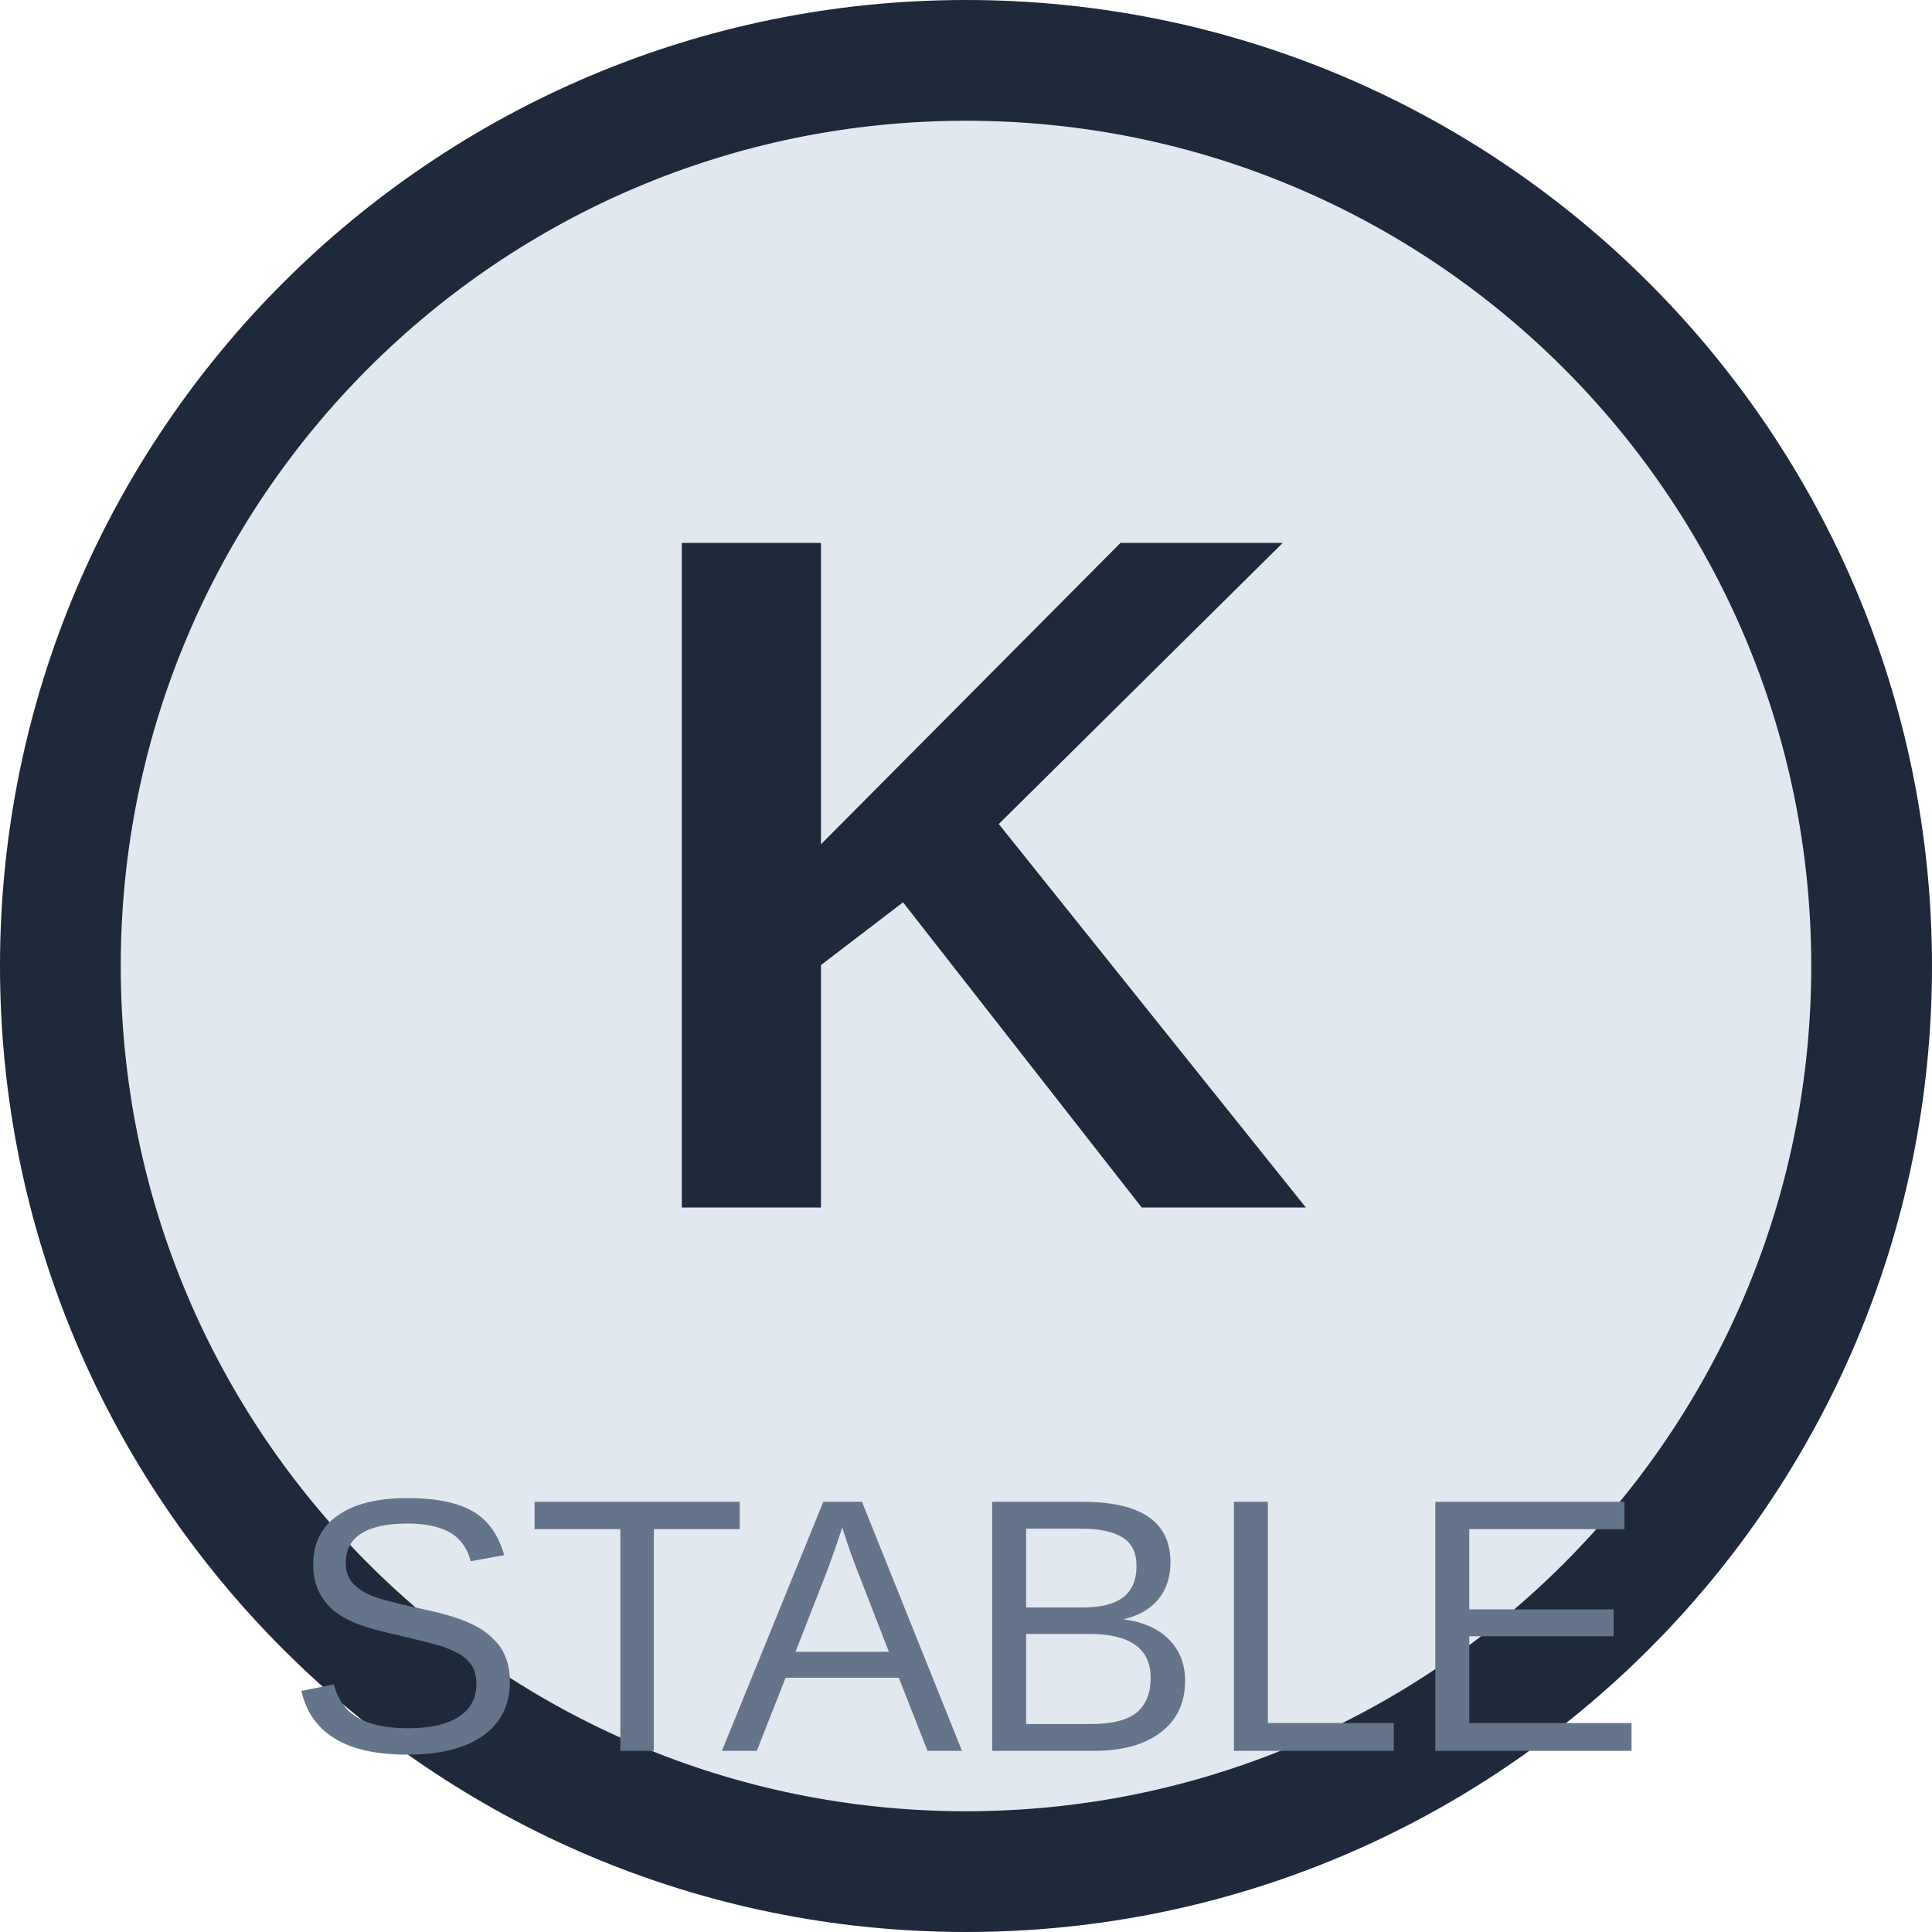
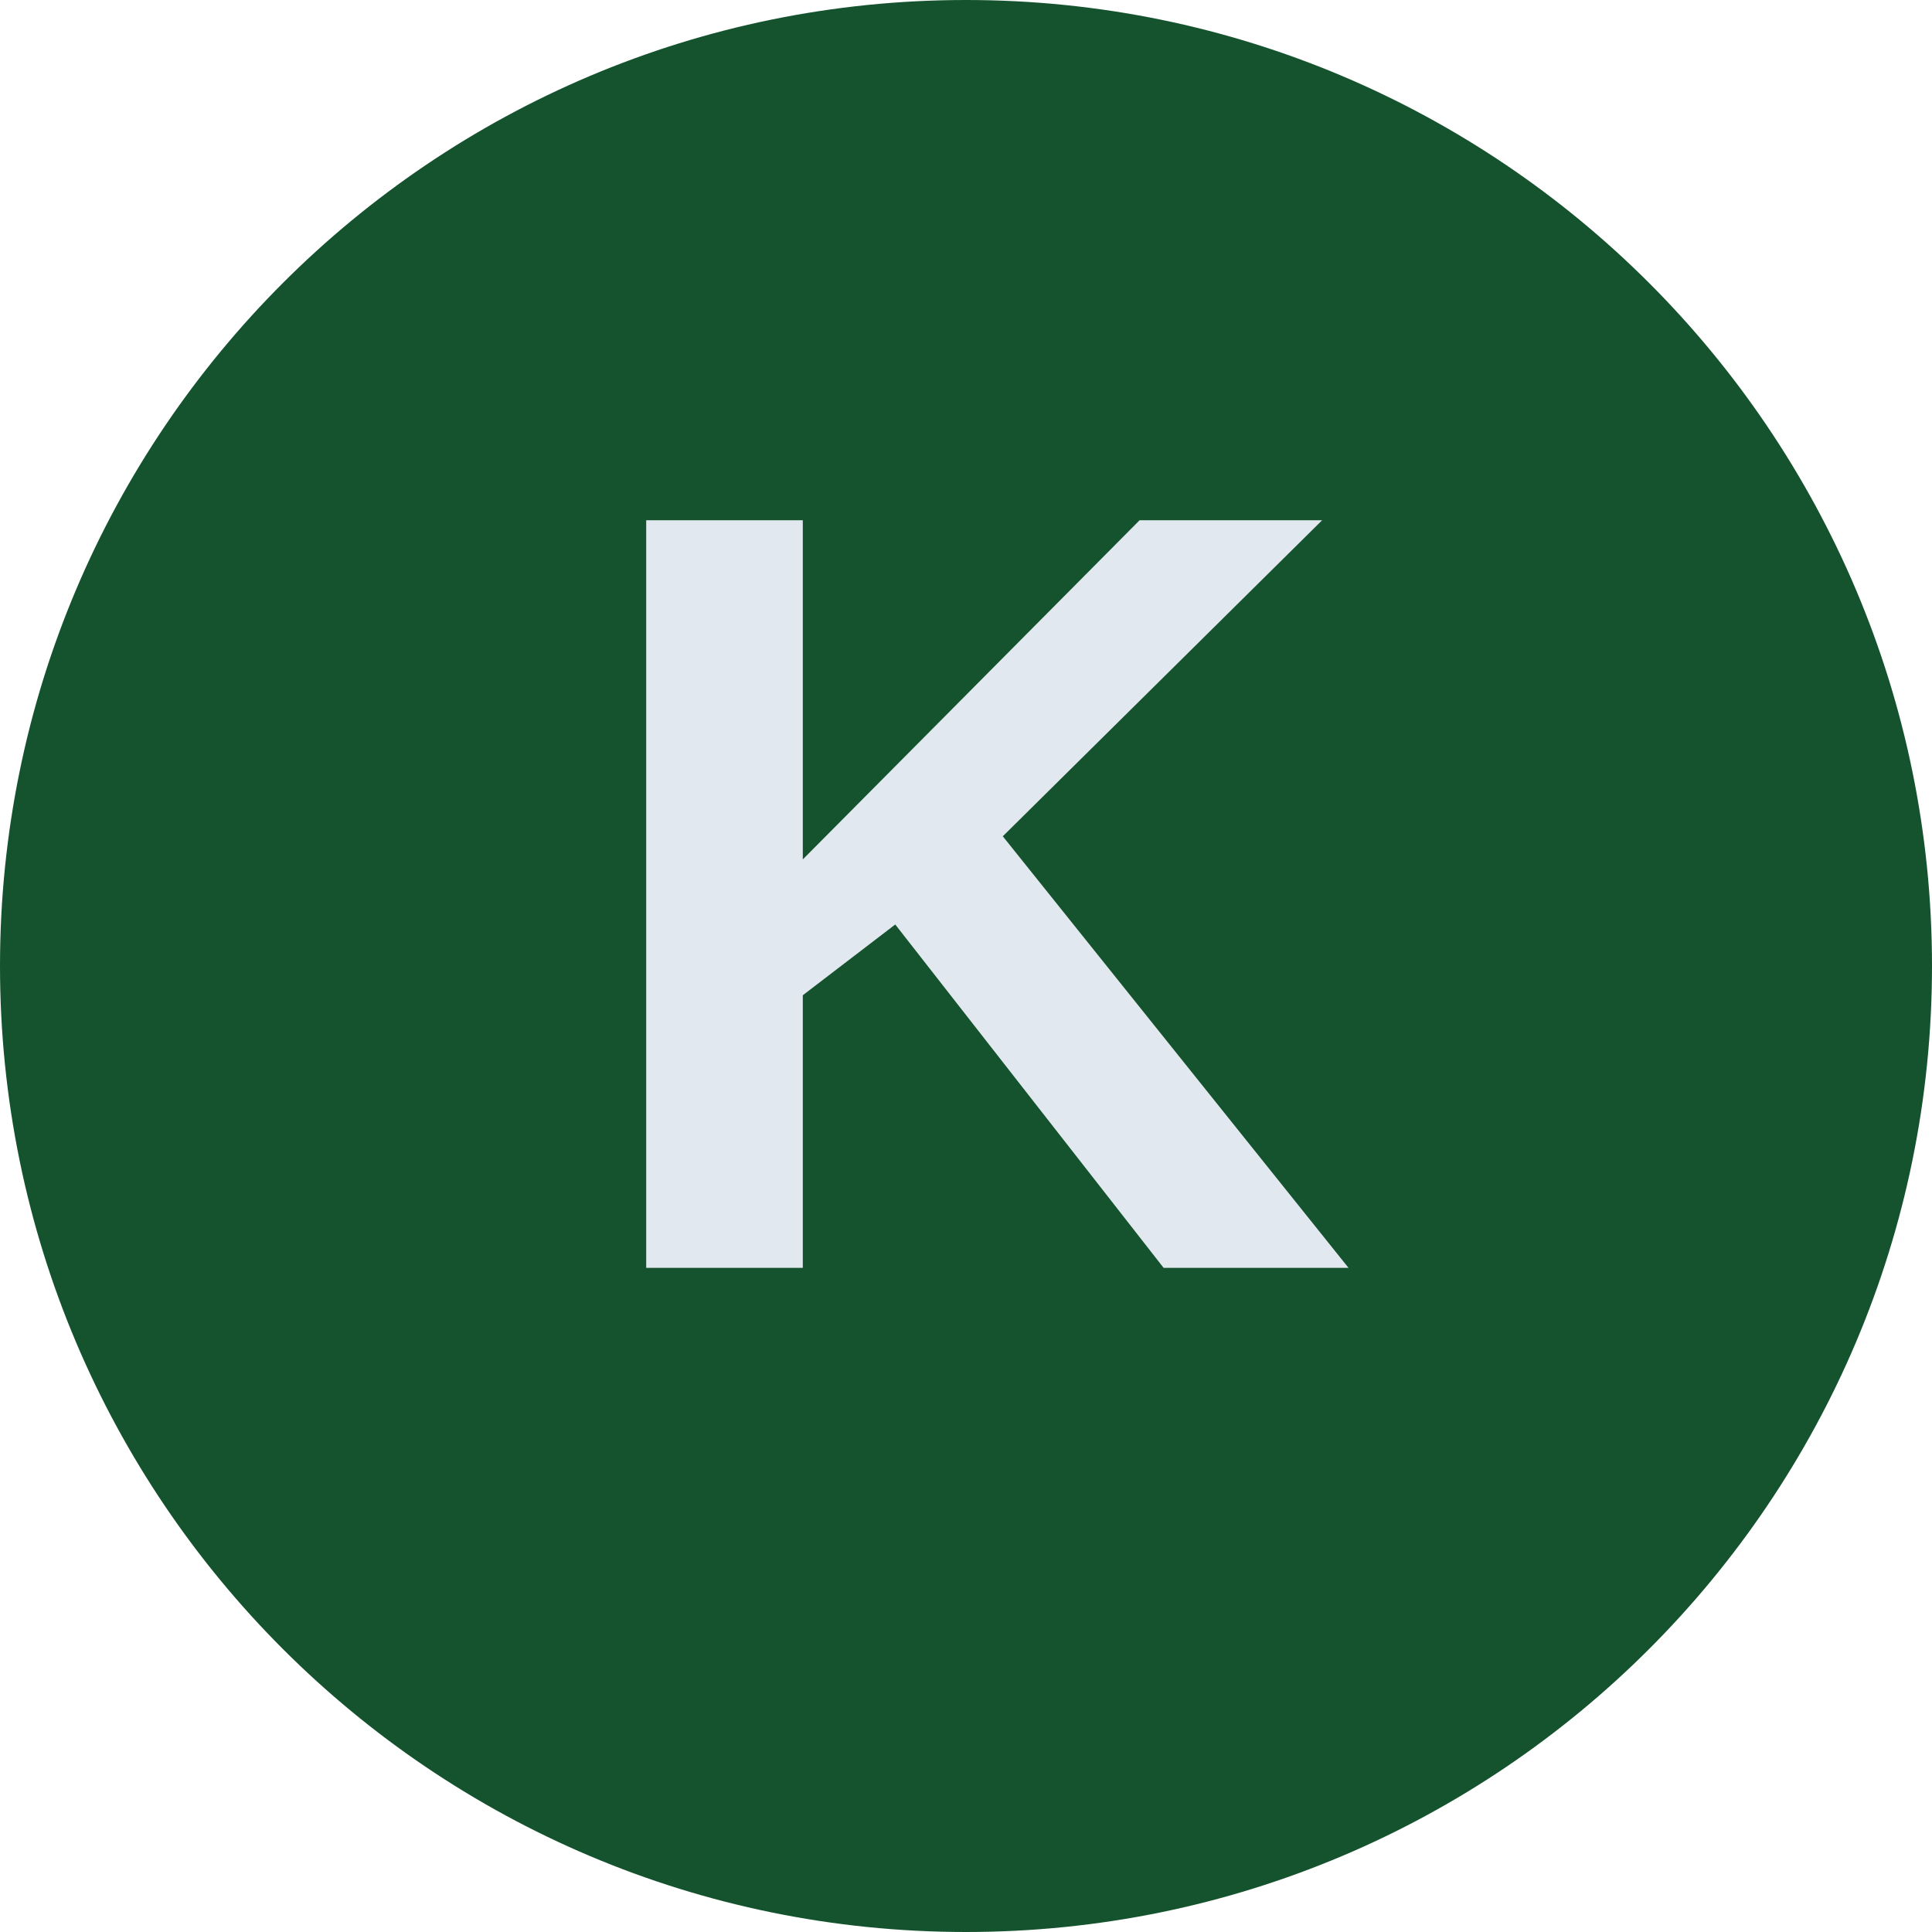
<svg xmlns="http://www.w3.org/2000/svg" viewBox="0 0 64 64">
-   <circle cx="32" cy="32" r="30" fill="#e2e8f0" stroke="#1e293b" stroke-width="4" />
-   <text x="32" y="40" text-anchor="middle" font-size="32" fill="#1e293b" font-family="Arial, Helvetica, sans-serif" font-weight="bold">K</text>
-   <text x="32" y="58" text-anchor="middle" font-size="12" fill="#64748b" font-family="Arial, Helvetica, sans-serif">STABLE</text>
+   <circle cx="32" cy="32" r="30" fill="#14532d" stroke="#14532d" stroke-width="4" />
+   <text x="32" y="42" text-anchor="middle" font-size="36" fill="#e2e8f0" font-family="Arial, Helvetica, sans-serif" font-weight="bold">K</text>
</svg>
